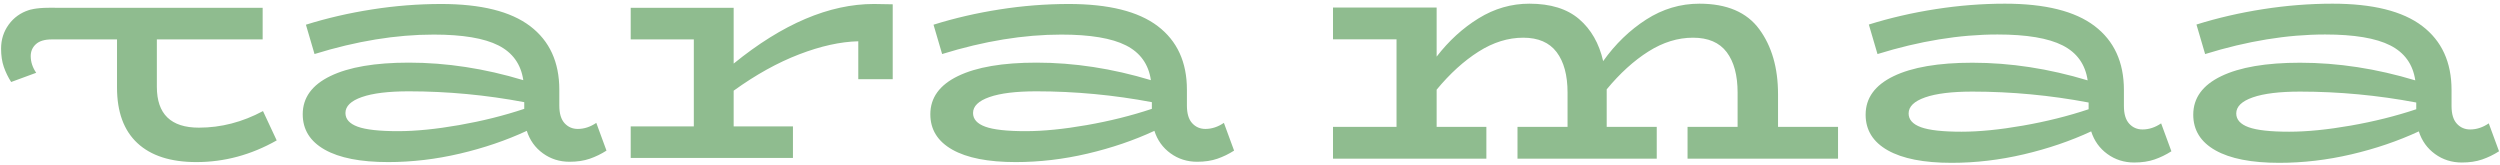
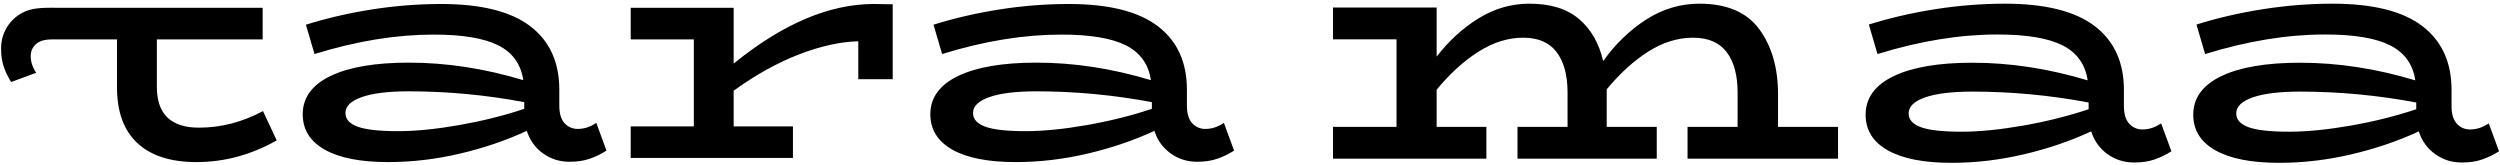
- <svg xmlns="http://www.w3.org/2000/svg" fill="darkseagreen" clip-rule="evenodd" fill-rule="evenodd" stroke-linejoin="round" stroke-miterlimit="2" viewBox="0 0 561 37">
+ <svg xmlns="http://www.w3.org/2000/svg" clip-rule="evenodd" fill-rule="evenodd" stroke-linejoin="round" stroke-miterlimit="2" viewBox="0 0 561 37">
  <path d="M15.212 8.834a6.426 6.426 0 0 1-.377.011h-3.229c-1.592 0-2.776.356-3.551 1.066s-1.162 1.603-1.162 2.679c0 1.292.409 2.54 1.227 3.745l-5.618 2.066a15.948 15.948 0 0 1-1.646-3.389c-.409-1.184-.614-2.551-.614-4.1 0-2.024.571-3.821 1.711-5.392 1.141-1.571 2.658-2.658 4.552-3.26 0 0 1.452-.517 4.456-.517h1.356c.028 0 .059.004.093.01h46.53v7.081H35.198v10.657c0 6.103 3.147 9.155 9.441 9.155 4.959 0 9.751-1.24 14.377-3.719l3.075 6.58c-5.722 3.242-11.73 4.864-18.024 4.864-5.77 0-10.18-1.419-13.232-4.256s-4.578-6.998-4.578-12.481v-10.8zm120.883 24.962a17.597 17.597 0 0 1-3.755 1.824c-1.311.453-2.825.679-4.541.679-2.242 0-4.232-.632-5.973-1.895-1.74-1.264-2.944-2.945-3.612-5.043-4.625 2.146-9.632 3.851-15.02 5.114-5.388 1.264-10.752 1.896-16.093 1.896-6.199 0-10.943-.93-14.233-2.79-3.291-1.859-4.936-4.506-4.936-7.939 0-3.719 2.075-6.58 6.223-8.583s10.014-3.004 17.595-3.004c8.44 0 16.999 1.311 25.677 3.934-.524-3.576-2.384-6.175-5.578-7.796-3.195-1.622-8.035-2.432-14.52-2.432-8.44 0-17.357 1.454-26.75 4.363l-1.931-6.58c4.72-1.479 9.679-2.623 14.877-3.434A100.2 100.2 0 0 1 98.974.894c8.965 0 15.628 1.657 19.991 4.971s6.545 8.071 6.545 14.27v3.576c0 1.764.393 3.075 1.18 3.934.787.858 1.776 1.287 2.968 1.287 1.431 0 2.813-.453 4.149-1.359zm-58.578-8.44c0 1.383.918 2.408 2.753 3.075 1.836.668 4.852 1.002 9.048 1.002 3.958 0 8.524-.453 13.697-1.359 5.174-.906 10.049-2.122 14.627-3.648v-1.502a139.985 139.985 0 0 0-25.892-2.432c-4.577 0-8.094.429-10.55 1.288-2.455.858-3.683 2.05-3.683 3.576zM200.324.966v16.808H192.6V9.263c-4.006.095-8.428 1.073-13.268 2.932-4.84 1.86-9.739 4.578-14.698 8.154v8.011h13.303v7.081h-36.406V28.36h14.162V8.834h-14.162V1.753h23.103V14.27C175.601 5.353 186.091.894 196.105.894zm76.606 32.83c-1.192.763-2.444 1.371-3.755 1.824s-2.825.679-4.542.679c-2.241 0-4.232-.632-5.972-1.895-1.741-1.264-2.945-2.945-3.612-5.043-4.625 2.146-9.632 3.851-15.02 5.114-5.389 1.264-10.753 1.896-16.093 1.896-6.199 0-10.944-.93-14.234-2.79-3.29-1.859-4.935-4.506-4.935-7.939 0-3.719 2.074-6.58 6.223-8.583 4.148-2.003 10.013-3.004 17.595-3.004 8.44 0 16.999 1.311 25.677 3.934-.524-3.576-2.384-6.175-5.579-7.796-3.195-1.622-8.034-2.432-14.519-2.432-8.44 0-17.357 1.454-26.751 4.363l-1.931-6.58c4.721-1.479 9.68-2.623 14.877-3.434a100.223 100.223 0 0 1 15.45-1.216c8.964 0 15.628 1.657 19.991 4.971s6.544 8.071 6.544 14.27v3.576c0 1.764.394 3.075 1.181 3.934.786.858 1.776 1.287 2.968 1.287 1.43 0 2.813-.453 4.148-1.359zm-58.579-8.44c0 1.383.918 2.408 2.754 3.075 1.836.668 4.852 1.002 9.048 1.002 3.958 0 8.523-.453 13.697-1.359 5.173-.906 10.049-2.122 14.627-3.648v-1.502a139.993 139.993 0 0 0-25.892-2.432c-4.578 0-8.094.429-10.55 1.288-2.456.858-3.684 2.05-3.684 3.576zm194.103 3.119v7.128h-33.768v-7.128h11.232v-7.704c0-3.888-.816-6.912-2.448-9.072s-4.152-3.24-7.56-3.24-6.744 1.032-10.008 3.096-6.384 4.896-9.36 8.496v8.424h11.232v7.128h-31.248v-7.128h11.232v-7.704c0-3.888-.816-6.912-2.448-9.072s-4.128-3.24-7.488-3.24c-3.408 0-6.756 1.044-10.044 3.132s-6.42 4.932-9.396 8.532v8.352h11.16v7.128h-34.416v-7.128h14.256V8.819h-14.256V1.691h23.256v11.016c2.736-3.552 5.88-6.42 9.432-8.604S339.158.827 343.19.827c4.752 0 8.472 1.152 11.16 3.456s4.488 5.448 5.4 9.432c2.736-3.84 5.952-6.948 9.648-9.324S377.078.827 381.35.827c6.144 0 10.62 1.908 13.428 5.724s4.212 8.676 4.212 14.58v7.344zm74.808 5.472c-1.2.768-2.46 1.38-3.78 1.836s-2.844.684-4.572.684c-2.256 0-4.26-.636-6.012-1.908s-2.964-2.964-3.636-5.076c-4.656 2.16-9.696 3.876-15.12 5.148s-10.824 1.908-16.2 1.908c-6.24 0-11.016-.936-14.328-2.808s-4.968-4.536-4.968-7.992c0-3.744 2.088-6.624 6.264-8.64s10.08-3.024 17.712-3.024c8.496 0 17.112 1.32 25.848 3.96-.528-3.6-2.4-6.216-5.616-7.848s-8.088-2.448-14.616-2.448c-8.496 0-17.472 1.464-26.928 4.392l-1.944-6.624c4.752-1.488 9.744-2.64 14.976-3.456S444.758.827 449.894.827c9.024 0 15.732 1.668 20.124 5.004s6.588 8.124 6.588 14.364v3.6c0 1.776.396 3.096 1.188 3.96s1.788 1.296 2.988 1.296c1.44 0 2.832-.456 4.176-1.368zm-58.968-8.496c0 1.392.924 2.424 2.772 3.096s4.884 1.008 9.108 1.008c3.984 0 8.58-.456 13.788-1.368s10.116-2.136 14.724-3.672v-1.512a140.894 140.894 0 0 0-26.064-2.448c-4.608 0-8.148.432-10.62 1.296s-3.708 2.064-3.708 3.6zm132.488 8.496c-1.2.768-2.46 1.38-3.78 1.836s-2.844.684-4.572.684c-2.256 0-4.26-.636-6.012-1.908s-2.964-2.964-3.636-5.076c-4.656 2.16-9.696 3.876-15.12 5.148s-10.824 1.908-16.2 1.908c-6.24 0-11.016-.936-14.328-2.808s-4.968-4.536-4.968-7.992c0-3.744 2.088-6.624 6.264-8.64s10.08-3.024 17.712-3.024c8.496 0 17.112 1.32 25.848 3.96-.528-3.6-2.4-6.216-5.616-7.848s-8.088-2.448-14.616-2.448c-8.496 0-17.472 1.464-26.928 4.392l-1.944-6.624c4.752-1.488 9.744-2.64 14.976-3.456S518.278.827 523.414.827c9.024 0 15.732 1.668 20.124 5.004s6.588 8.124 6.588 14.364v3.6c0 1.776.396 3.096 1.188 3.96s1.788 1.296 2.988 1.296c1.44 0 2.832-.456 4.176-1.368zm-58.968-8.496c0 1.392.924 2.424 2.772 3.096s4.884 1.008 9.108 1.008c3.984 0 8.58-.456 13.788-1.368s10.116-2.136 14.724-3.672v-1.512a140.894 140.894 0 0 0-26.064-2.448c-4.608 0-8.148.432-10.62 1.296s-3.708 2.064-3.708 3.6z" />
</svg>
